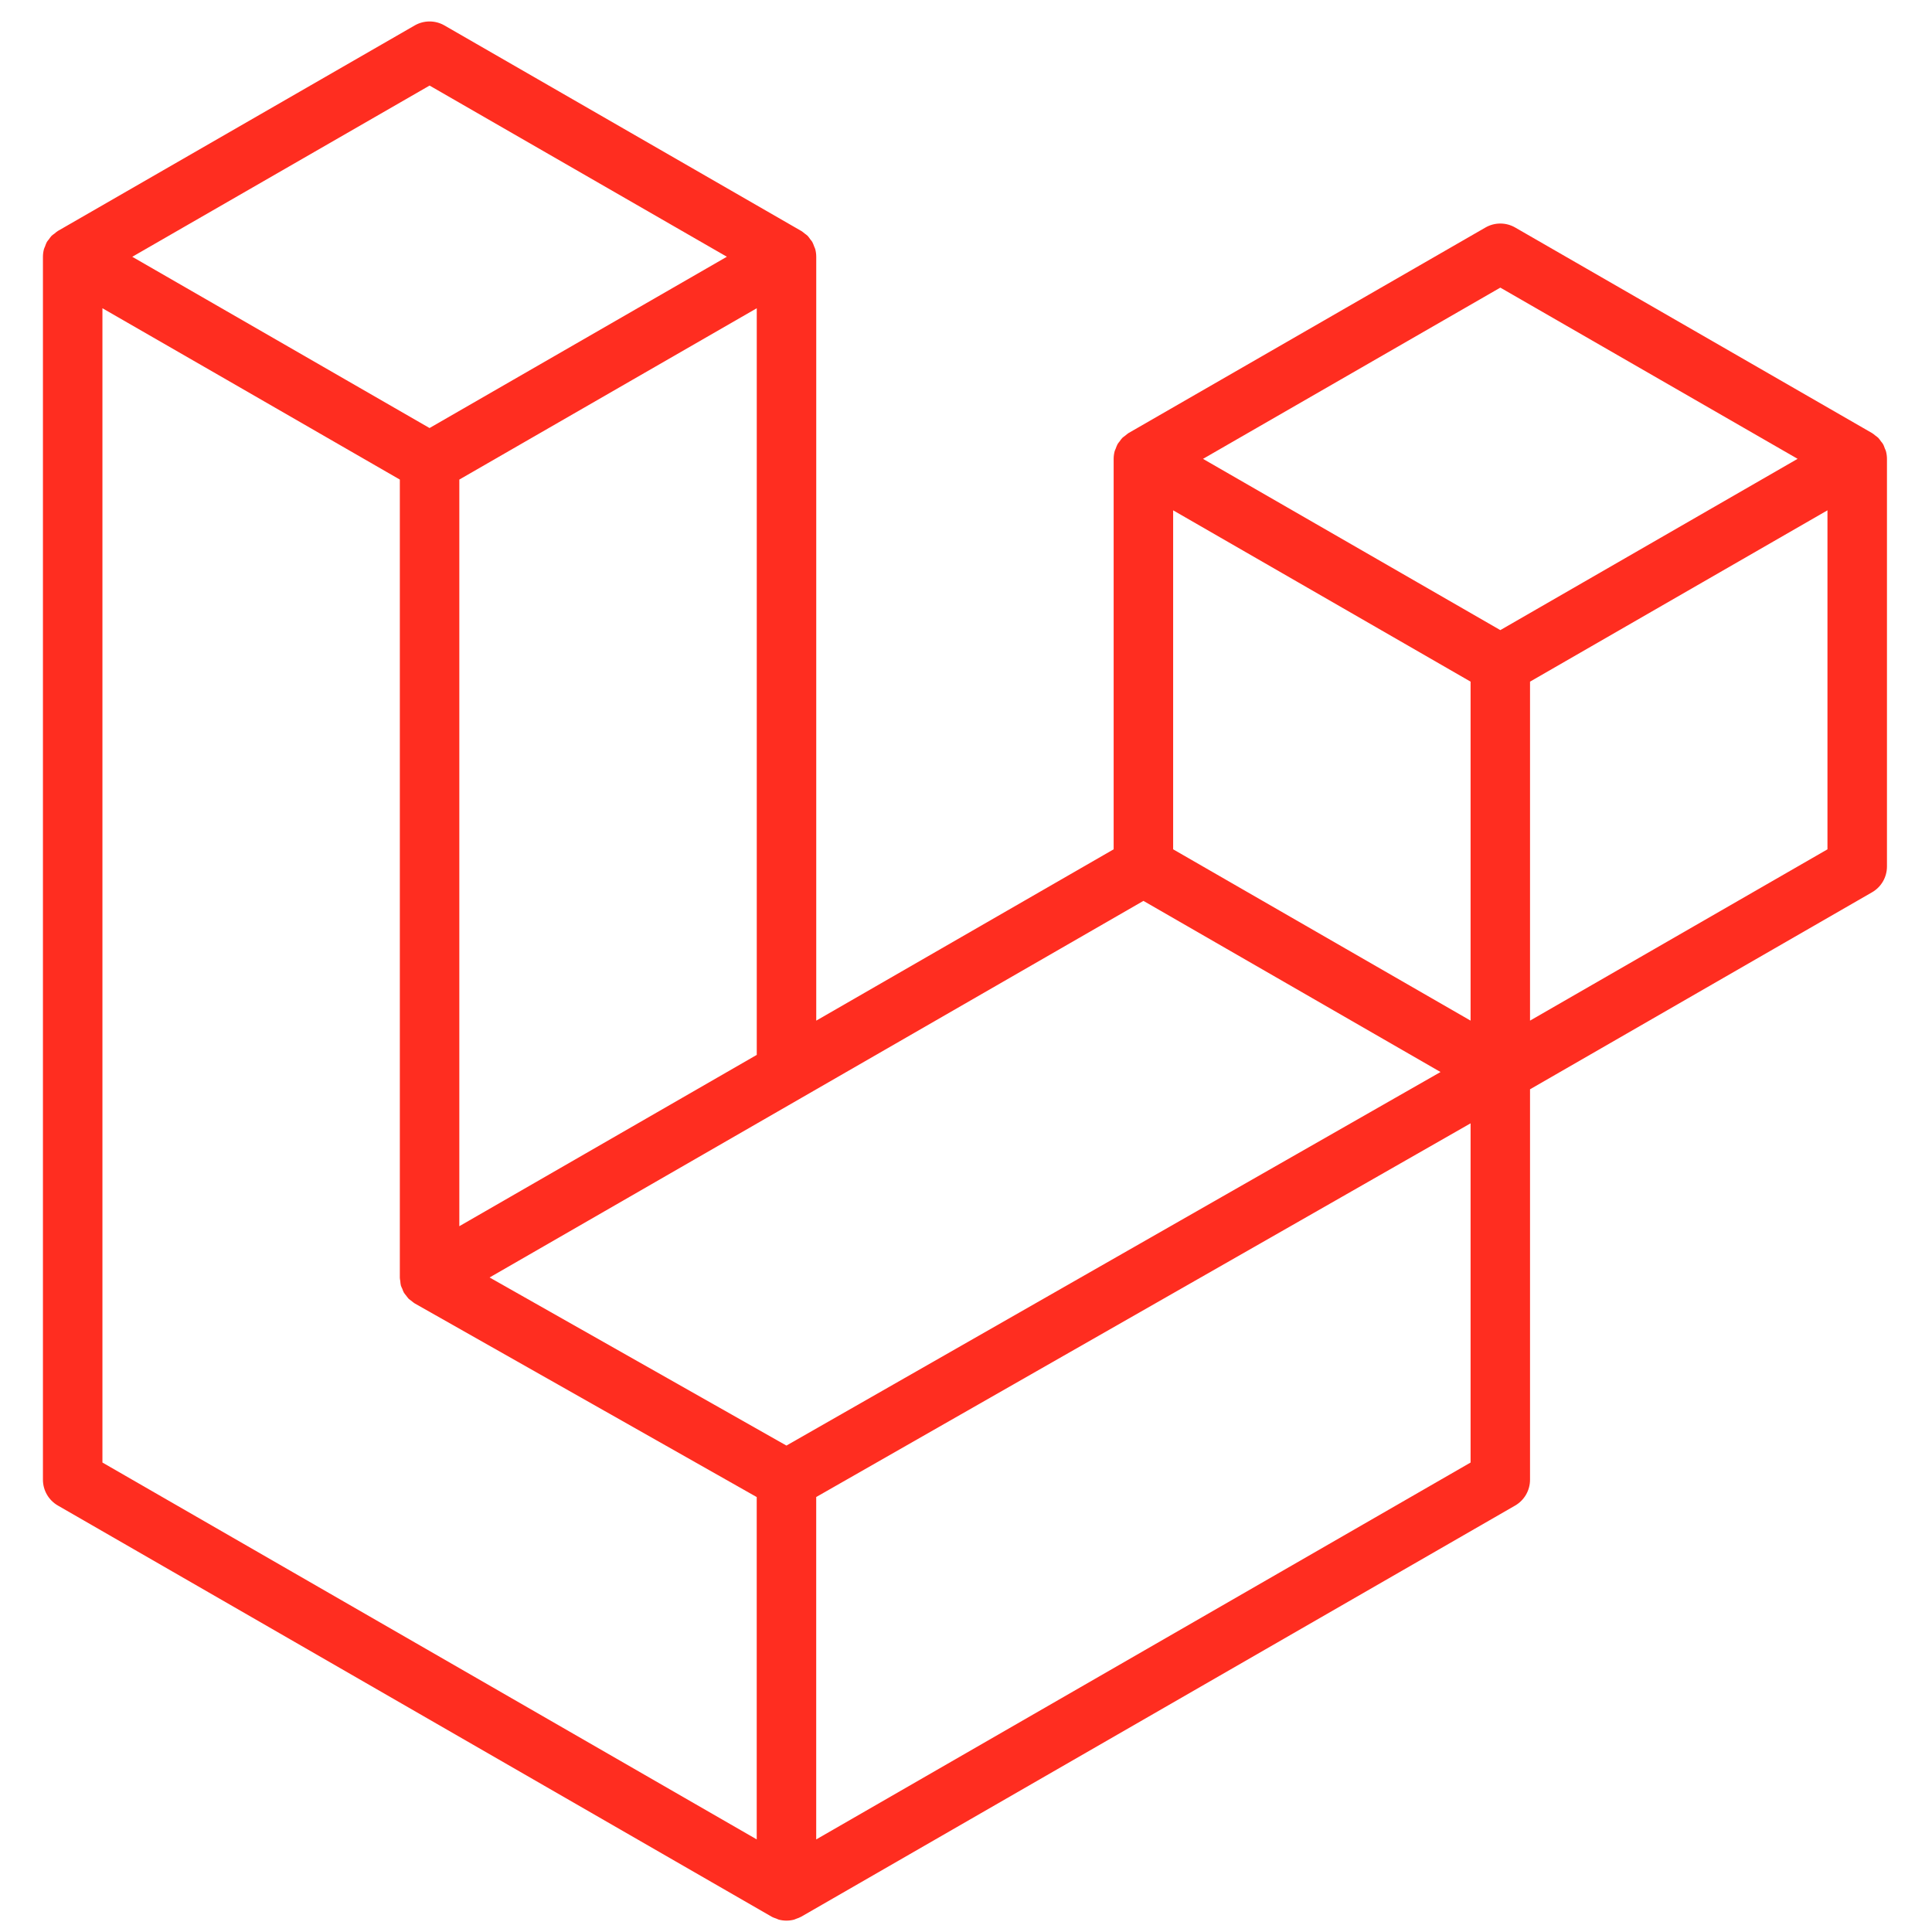
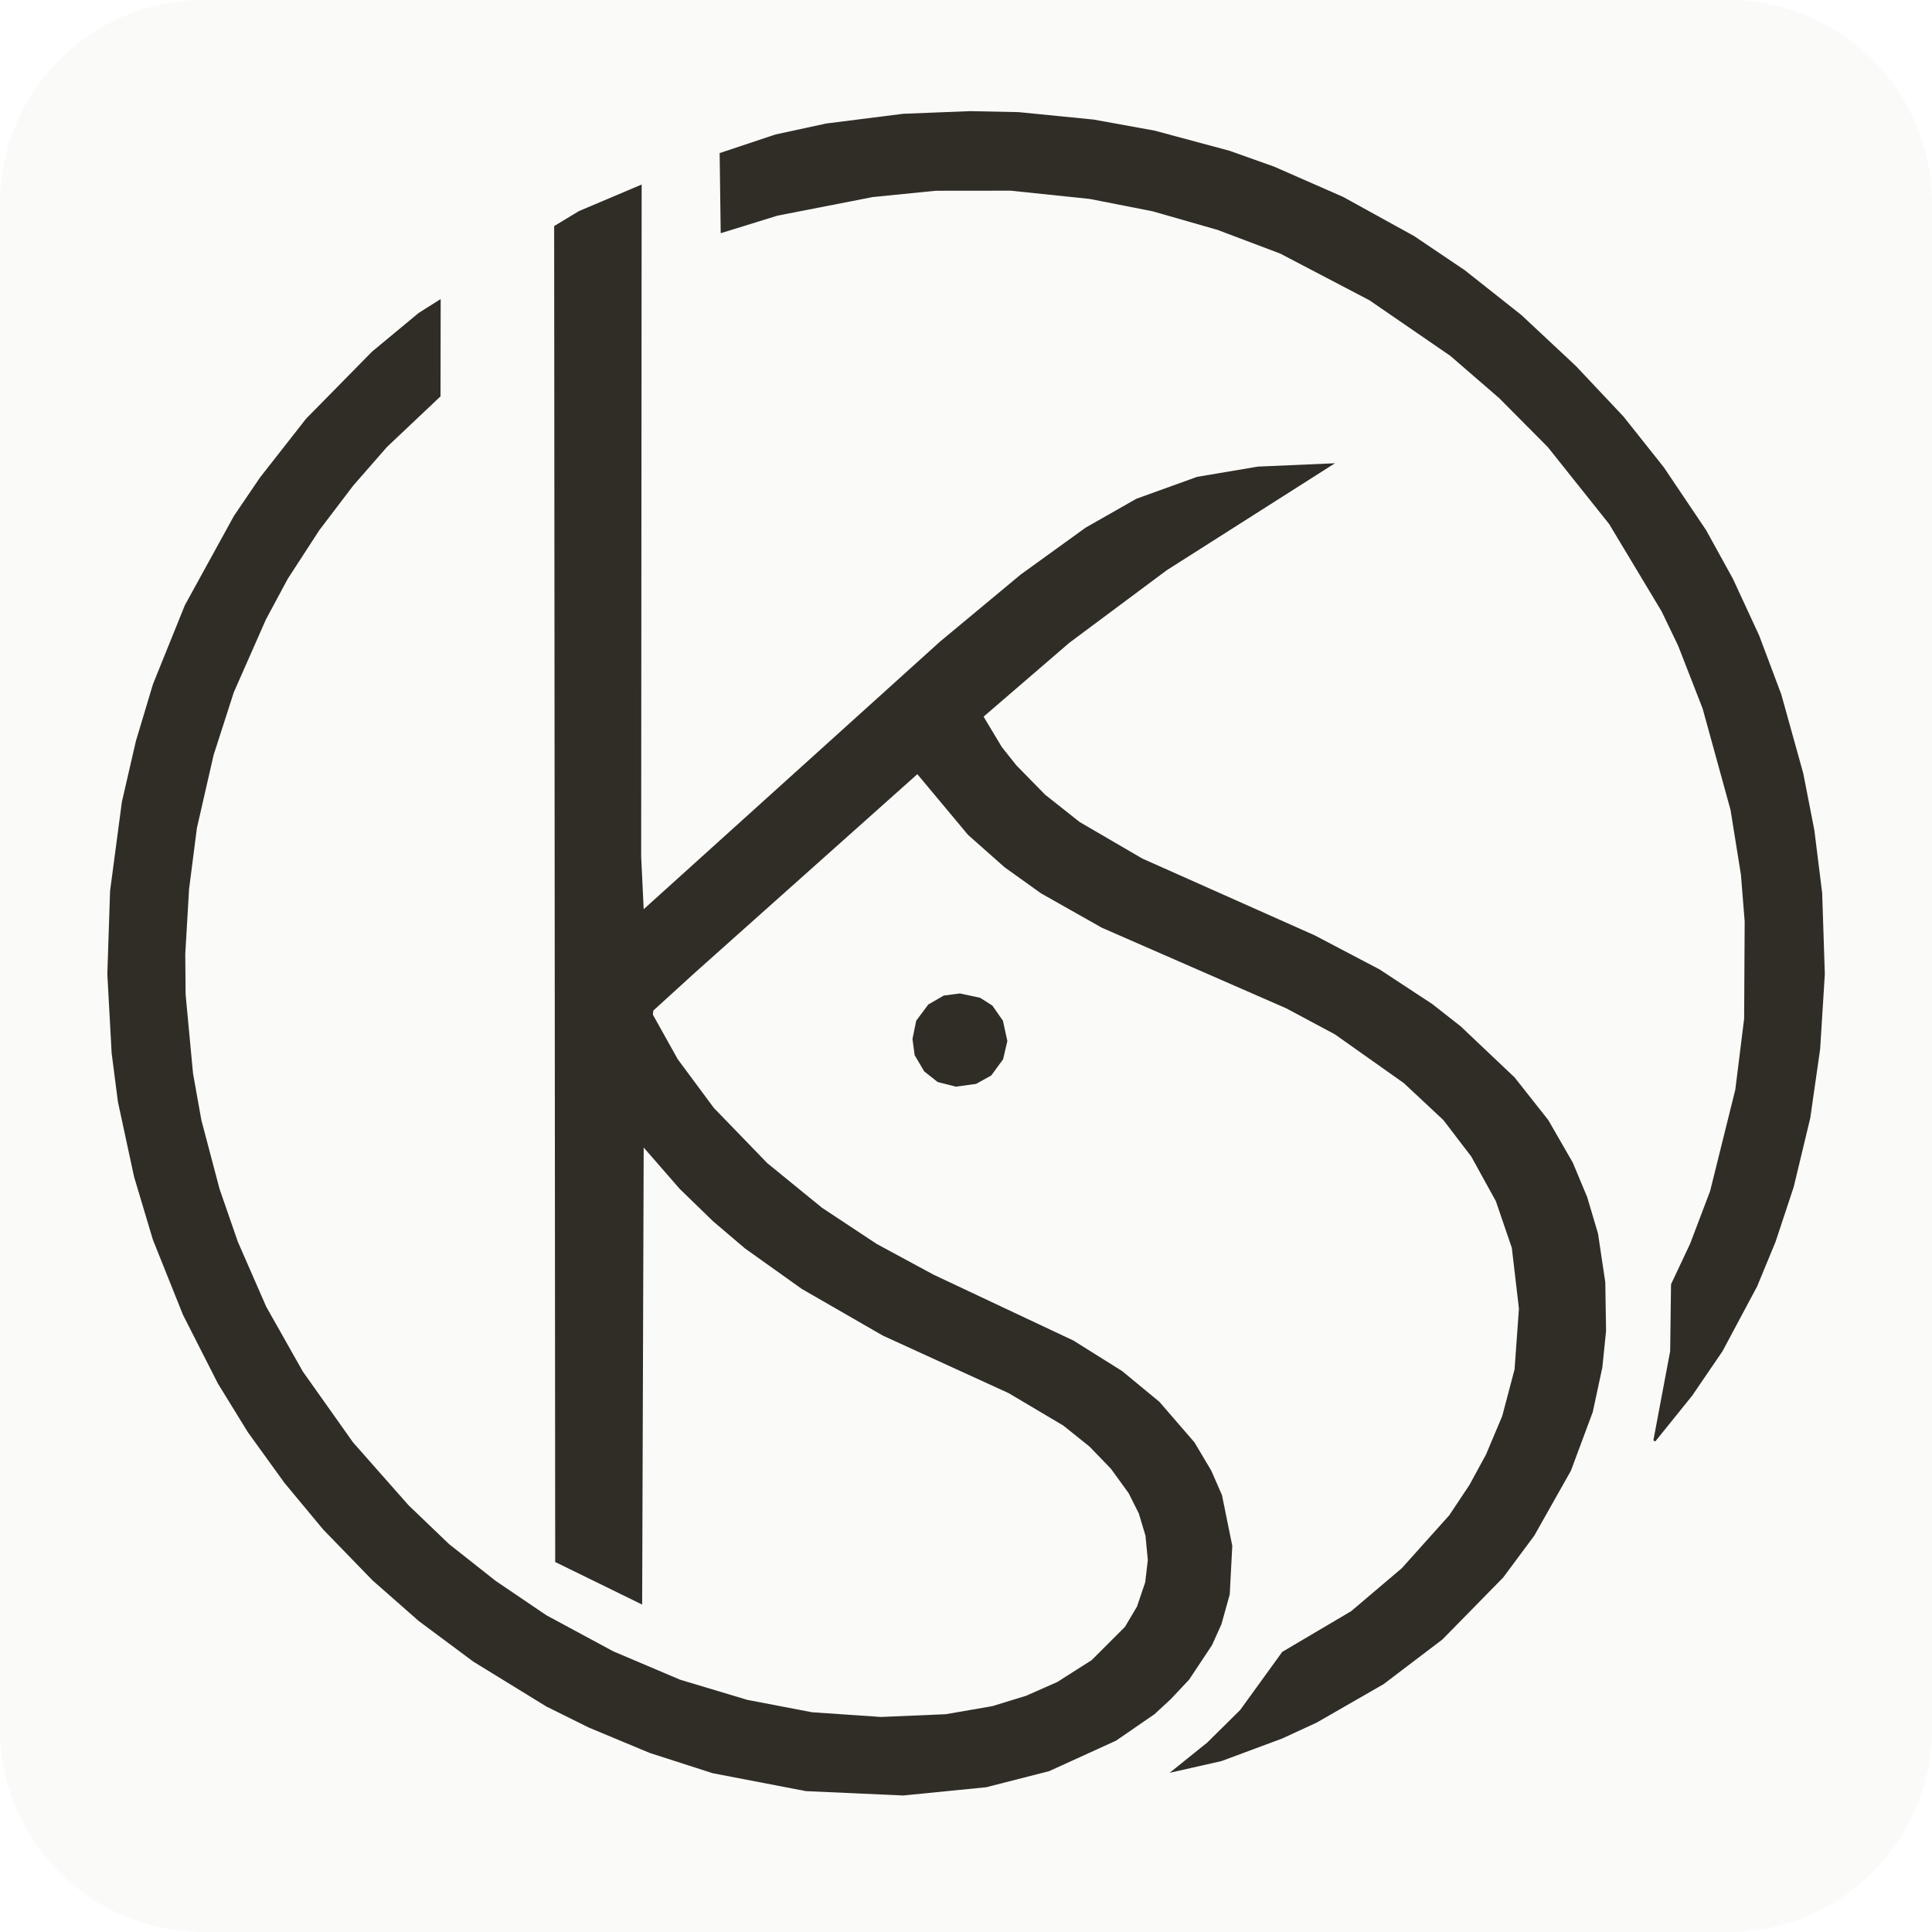
- <svg xmlns="http://www.w3.org/2000/svg" width="166" height="166" viewBox="0 0 166 166" fill="none">
-   <path fill-rule="evenodd" clip-rule="evenodd" d="M162.041 38.759C162.099 38.977 162.129 39.201 162.13 39.426V74.452C162.13 74.902 162.011 75.344 161.786 75.733C161.561 76.122 161.237 76.444 160.847 76.668L131.462 93.594V127.141C131.462 128.054 130.977 128.897 130.186 129.357L68.847 164.683C68.707 164.763 68.554 164.814 68.401 164.868C68.343 164.887 68.289 164.922 68.228 164.938C67.8 165.051 67.349 165.051 66.92 164.938C66.85 164.919 66.786 164.881 66.719 164.855C66.579 164.804 66.432 164.76 66.298 164.683L4.972 129.357C4.583 129.133 4.259 128.81 4.034 128.421C3.808 128.032 3.69 127.591 3.689 127.141L3.689 22.063C3.689 21.834 3.721 21.61 3.779 21.393C3.798 21.32 3.843 21.253 3.868 21.179C3.916 21.045 3.961 20.908 4.031 20.783C4.079 20.7 4.149 20.633 4.206 20.557C4.28 20.454 4.347 20.349 4.433 20.26C4.506 20.186 4.602 20.132 4.685 20.068C4.778 19.992 4.861 19.909 4.966 19.848L35.633 2.185C36.022 1.961 36.462 1.844 36.91 1.844C37.358 1.844 37.798 1.961 38.186 2.185L68.851 19.848H68.857C68.959 19.912 69.045 19.992 69.138 20.065C69.221 20.129 69.313 20.186 69.387 20.257C69.476 20.349 69.54 20.454 69.616 20.557C69.671 20.633 69.744 20.7 69.789 20.783C69.862 20.911 69.904 21.045 69.955 21.179C69.98 21.253 70.025 21.32 70.044 21.396C70.103 21.614 70.133 21.838 70.133 22.063V87.694L95.686 72.974V39.423C95.686 39.2 95.718 38.973 95.775 38.759C95.798 38.683 95.839 38.615 95.865 38.542C95.916 38.408 95.96 38.271 96.031 38.146C96.079 38.063 96.149 37.996 96.203 37.92C96.279 37.818 96.343 37.712 96.433 37.623C96.506 37.549 96.599 37.495 96.681 37.431C96.777 37.355 96.86 37.272 96.962 37.211L127.633 19.548C128.021 19.324 128.461 19.206 128.91 19.206C129.358 19.206 129.798 19.324 130.186 19.548L160.85 37.211C160.959 37.275 161.042 37.355 161.137 37.428C161.217 37.492 161.31 37.549 161.383 37.62C161.473 37.712 161.536 37.818 161.613 37.92C161.67 37.996 161.741 38.063 161.785 38.146C161.859 38.271 161.9 38.408 161.951 38.542C161.98 38.615 162.021 38.683 162.041 38.759ZM157.018 72.974V43.848L146.287 50.028L131.462 58.568V87.694L157.021 72.974H157.018ZM126.354 125.663V96.518L111.771 104.85L70.13 128.626V158.046L126.354 125.663ZM8.801 26.485V125.663L65.018 158.043V128.629L35.649 112L35.64 111.994L35.627 111.988C35.528 111.93 35.445 111.847 35.353 111.777C35.273 111.713 35.18 111.662 35.11 111.592L35.104 111.582C35.021 111.502 34.963 111.403 34.893 111.314C34.829 111.228 34.753 111.154 34.702 111.065L34.699 111.055C34.641 110.96 34.606 110.845 34.565 110.736C34.523 110.64 34.469 110.551 34.443 110.449C34.411 110.328 34.405 110.197 34.392 110.072C34.379 109.976 34.354 109.881 34.354 109.785V109.778V41.205L19.532 32.662L8.801 26.485ZM36.913 7.35L11.364 22.063L36.907 36.777L62.453 22.06L36.907 7.35H36.913ZM50.2 99.174L65.022 90.637V26.485L54.291 32.665L39.466 41.205V105.357L50.2 99.174ZM128.91 24.713L103.363 39.426L128.91 54.14L154.453 39.423L128.91 24.713ZM126.354 58.568L111.529 50.028L100.798 43.848V72.974L115.619 81.511L126.354 87.694V58.568ZM67.571 124.205L105.042 102.803L123.772 92.109L98.245 77.405L68.854 94.334L42.066 109.762L67.571 124.205Z" fill="#FF2D20" />
+ <svg xmlns="http://www.w3.org/2000/svg" viewBox="12 12 76 76" color="#302D27" role="img" aria-labelledby="title description">
+   <rect x="12" y="12" width="76" height="76" rx="8" fill="#FAFAF9" />
+   <path fill="currentColor" fill-rule="evenodd" d="M 40.309 18.022 L 42.504 17.290 L 44.498 16.859 L 47.528 16.476 L 50.159 16.372 L 52.073 16.411 L 55.024 16.704 L 57.416 17.138 L 60.367 17.931 L 62.121 18.555 L 64.833 19.745 L 67.624 21.284 L 69.617 22.627 L 71.850 24.394 L 73.990 26.396 L 75.867 28.389 L 77.451 30.383 L 79.114 32.855 L 80.169 34.769 L 81.202 37.002 L 82.071 39.314 L 82.936 42.424 L 83.372 44.657 L 83.680 47.129 L 83.784 50.319 L 83.600 53.270 L 83.211 55.981 L 82.560 58.692 L 81.847 60.845 L 81.123 62.600 L 79.760 65.152 L 78.563 66.906 L 77.113 68.704 L 77.040 68.660 L 77.700 65.152 L 77.734 62.520 L 78.485 60.925 L 79.272 58.852 L 80.263 54.864 L 80.610 52.073 L 80.631 48.246 L 80.484 46.411 L 80.075 43.860 L 78.977 39.872 L 78.013 37.400 L 77.361 36.045 L 75.301 32.616 L 72.887 29.588 L 70.973 27.660 L 69.050 25.997 L 65.869 23.811 L 62.360 21.975 L 59.888 21.041 L 57.337 20.311 L 54.864 19.825 L 51.754 19.501 L 48.804 19.504 L 46.332 19.752 L 42.584 20.483 L 40.351 21.174 L 40.309 18.022 Z M 16.222 50.319 L 16.330 47.049 L 16.795 43.541 L 17.347 41.148 L 18.017 38.915 L 19.273 35.805 L 21.201 32.297 L 22.230 30.781 L 24.042 28.469 L 26.635 25.832 L 28.469 24.311 L 29.335 23.764 L 29.329 27.592 L 27.221 29.585 L 25.897 31.100 L 24.561 32.857 L 23.320 34.769 L 22.463 36.364 L 21.197 39.234 L 20.401 41.707 L 19.745 44.577 L 19.438 46.970 L 19.288 49.522 L 19.301 51.116 L 19.593 54.226 L 19.921 56.061 L 20.637 58.772 L 21.355 60.845 L 22.470 63.397 L 23.910 65.949 L 25.888 68.740 L 28.070 71.212 L 29.665 72.741 L 31.499 74.189 L 33.493 75.540 L 36.124 76.959 L 38.756 78.076 L 41.397 78.868 L 43.939 79.355 L 46.651 79.541 L 49.203 79.433 L 51.037 79.115 L 52.363 78.708 L 53.589 78.167 L 54.944 77.305 L 56.253 75.997 L 56.726 75.199 L 57.050 74.242 L 57.152 73.365 L 57.060 72.408 L 56.796 71.531 L 56.396 70.734 L 55.701 69.777 L 54.864 68.909 L 53.828 68.078 L 51.675 66.801 L 46.730 64.540 L 43.541 62.703 L 41.308 61.112 L 40.057 60.048 L 38.742 58.772 L 37.321 57.141 L 37.261 75.120 L 33.840 73.445 L 33.799 20.893 L 34.769 20.306 L 37.241 19.259 L 37.222 45.694 L 37.321 47.766 L 48.976 37.241 L 52.153 34.600 L 54.705 32.757 L 56.699 31.621 L 59.091 30.758 L 61.483 30.355 L 64.515 30.223 L 57.895 34.433 L 54.067 37.284 L 50.692 40.191 L 51.410 41.388 L 51.980 42.105 L 53.110 43.259 L 54.473 44.338 L 56.938 45.774 L 63.716 48.794 L 66.268 50.134 L 68.341 51.496 L 69.458 52.372 L 71.584 54.386 L 72.906 56.061 L 73.870 57.735 L 74.436 59.091 L 74.862 60.526 L 75.148 62.440 L 75.179 64.354 L 75.032 65.789 L 74.656 67.544 L 73.795 69.856 L 72.355 72.408 L 71.132 74.055 L 68.740 76.494 L 66.427 78.250 L 63.796 79.762 L 62.440 80.388 L 60.048 81.277 L 58.011 81.738 L 59.490 80.548 L 60.786 79.266 L 62.440 76.981 L 65.152 75.379 L 67.145 73.688 L 69.007 71.611 L 69.804 70.415 L 70.455 69.219 L 71.094 67.703 L 71.579 65.869 L 71.751 63.477 L 71.471 61.085 L 70.843 59.250 L 69.876 57.496 L 68.779 56.061 L 67.225 54.608 L 64.514 52.690 L 62.600 51.666 L 55.343 48.494 L 52.951 47.142 L 51.515 46.114 L 50.080 44.842 L 48.086 42.454 L 39.363 50.239 L 37.699 51.754 L 37.682 51.914 L 38.661 53.668 L 40.080 55.582 L 42.185 57.757 L 44.338 59.512 L 46.491 60.936 L 48.724 62.143 L 54.226 64.734 L 56.140 65.933 L 57.609 67.145 L 58.988 68.740 L 59.651 69.856 L 60.069 70.813 L 60.475 72.807 L 60.375 74.721 L 60.048 75.894 L 59.678 76.715 L 58.779 78.070 L 58.054 78.841 L 57.416 79.431 L 55.901 80.474 L 53.270 81.673 L 50.797 82.305 L 47.528 82.630 L 43.700 82.458 L 40.032 81.753 L 37.560 80.957 L 35.167 79.960 L 33.493 79.130 L 30.622 77.366 L 28.469 75.764 L 26.649 74.163 L 24.715 72.169 L 23.191 70.335 L 21.751 68.341 L 20.573 66.427 L 19.195 63.716 L 18.014 60.766 L 17.274 58.293 L 16.639 55.343 L 16.392 53.429 L 16.222 50.319 Z M 47.895 52.871 L 48.041 52.153 L 48.516 51.515 L 49.123 51.164 L 49.761 51.080 L 50.558 51.251 L 51.037 51.557 L 51.453 52.153 L 51.627 52.951 L 51.460 53.668 L 50.994 54.306 L 50.399 54.637 L 49.601 54.747 L 48.884 54.563 L 48.357 54.147 L 47.980 53.509 L 47.895 52.871 Z" />
</svg>
